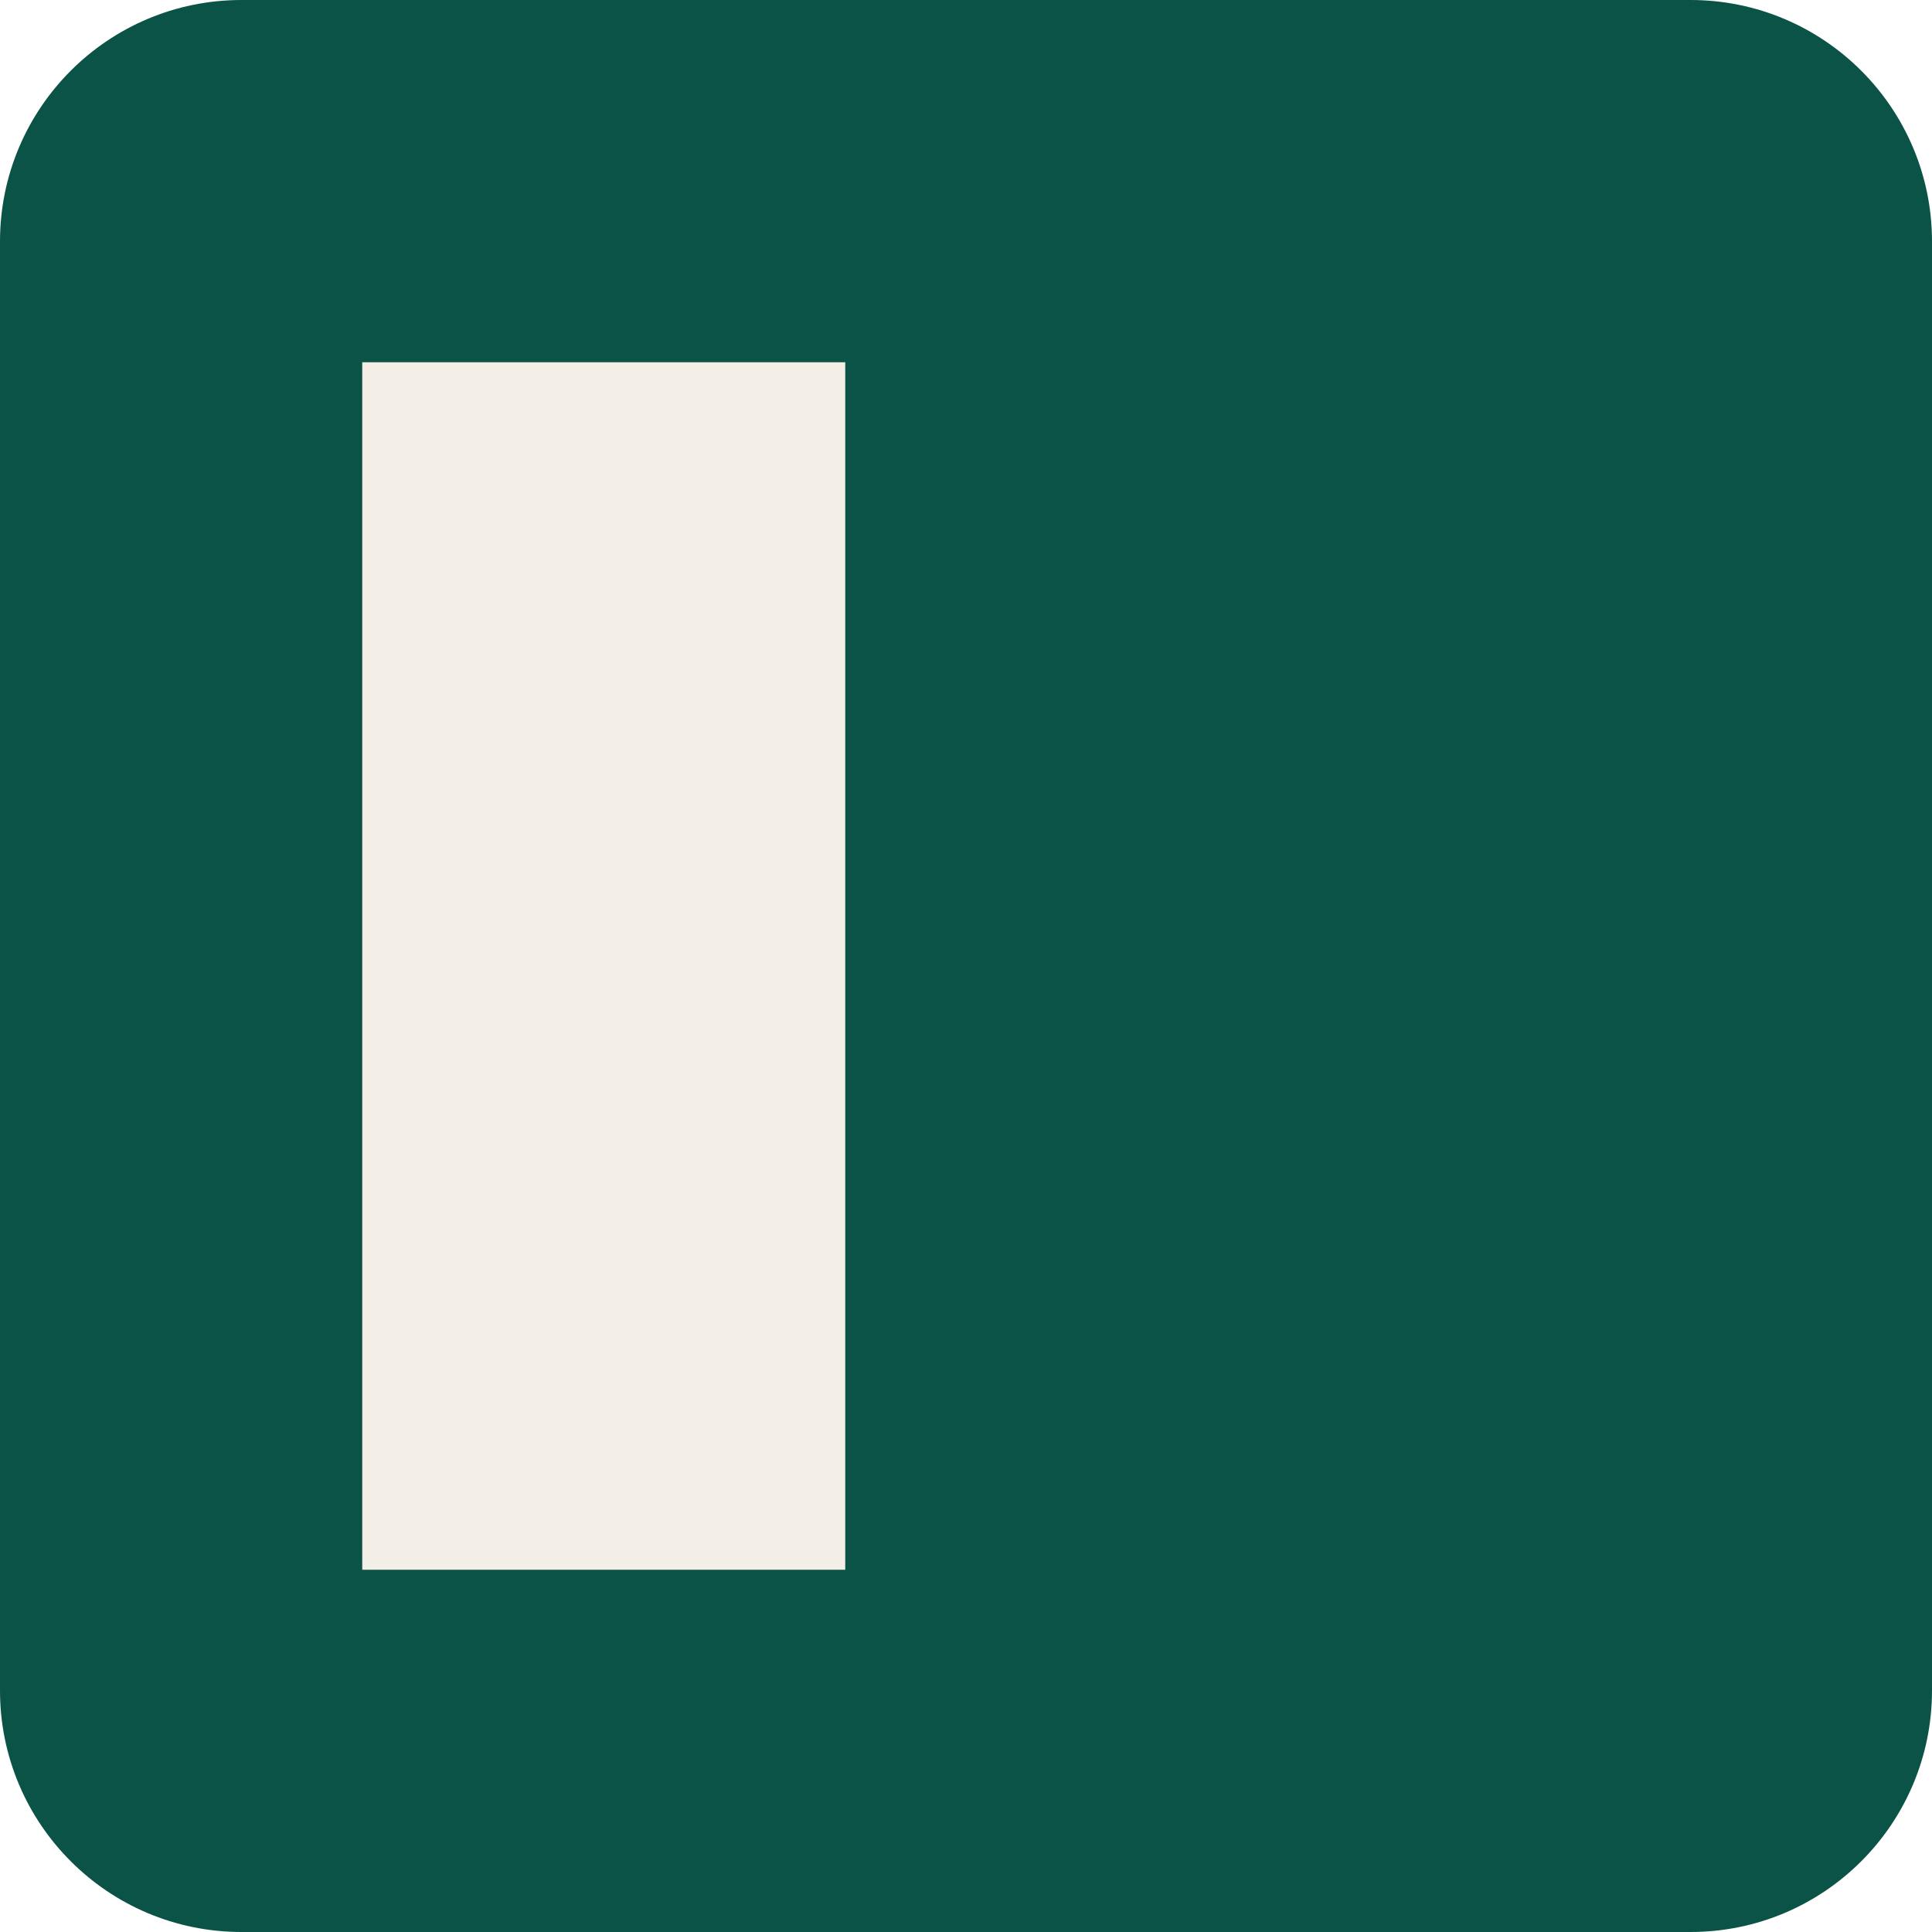
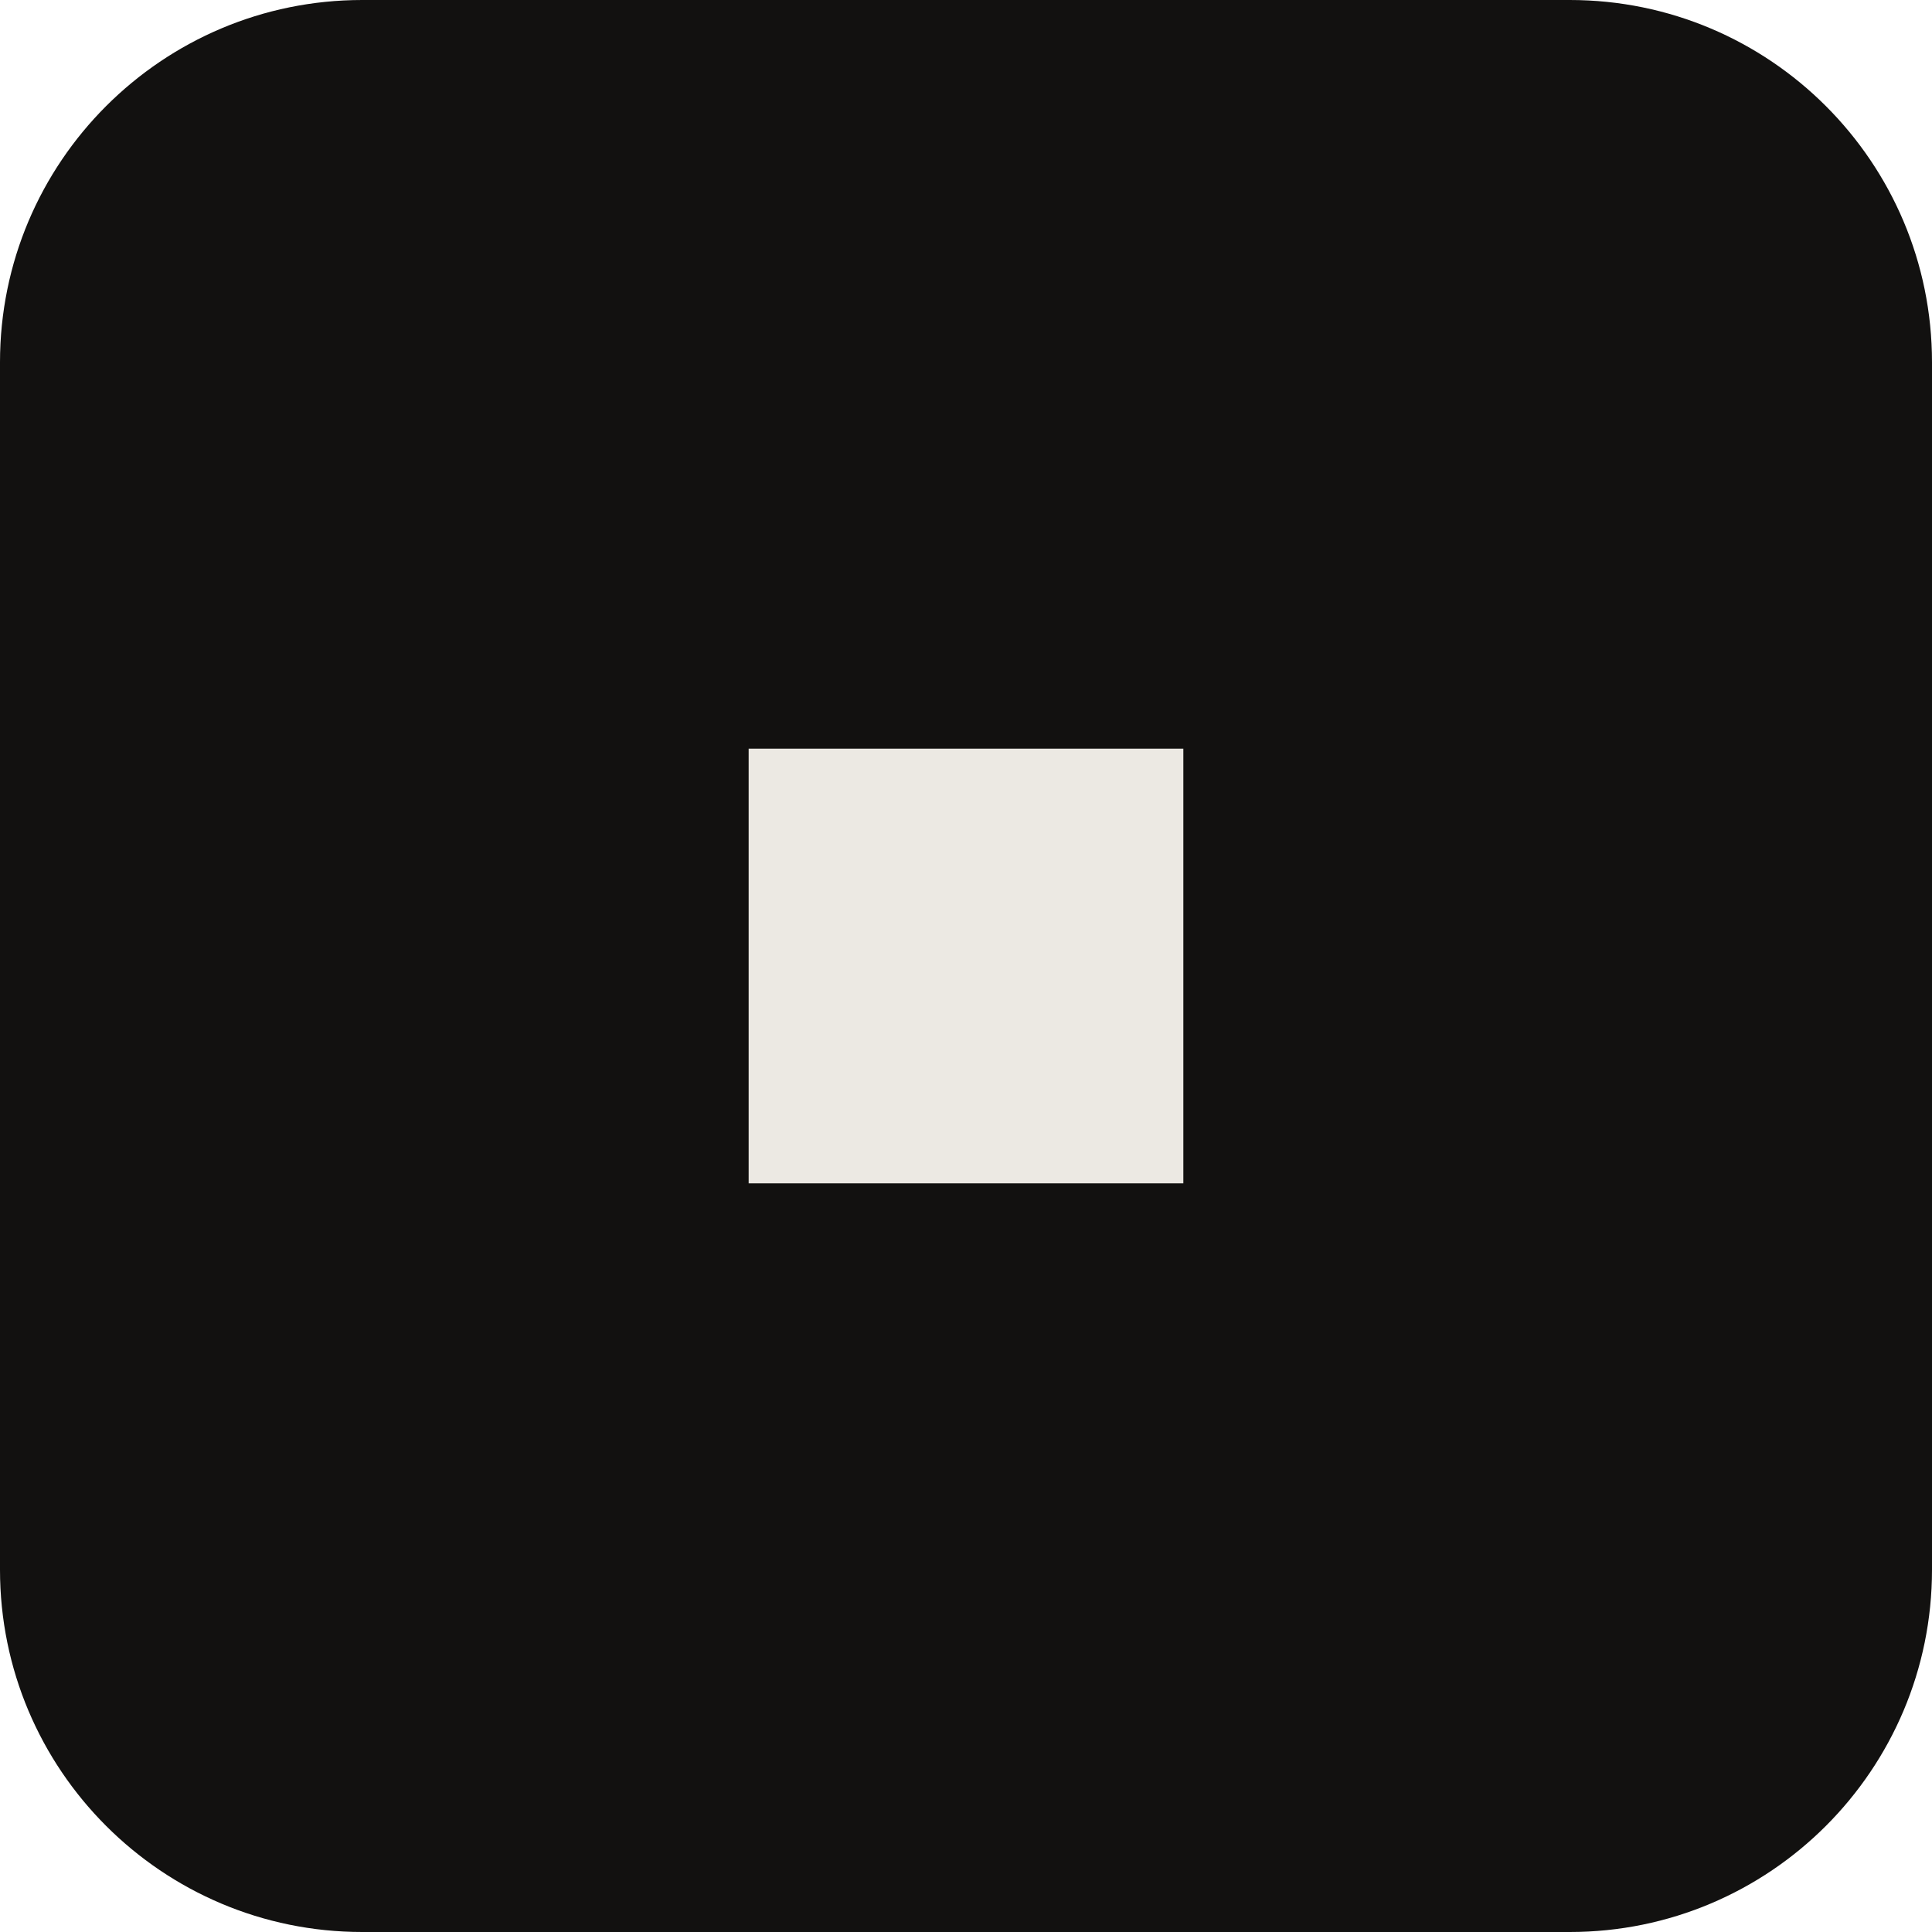
<svg xmlns="http://www.w3.org/2000/svg" viewBox="0 0 16 16" role="img" aria-hidden="true">
-   <rect width="16" height="16" rx="2" fill="#0b5346" />
-   <rect x="3" y="3" width="4" height="10" fill="#f3efe6" />
+   <rect width="16" height="16" rx="3" fill="#121110" />
+   <rect x="6.2" y="6.2" width="3.6" height="3.6" fill="#ece9e3" />
</svg>
